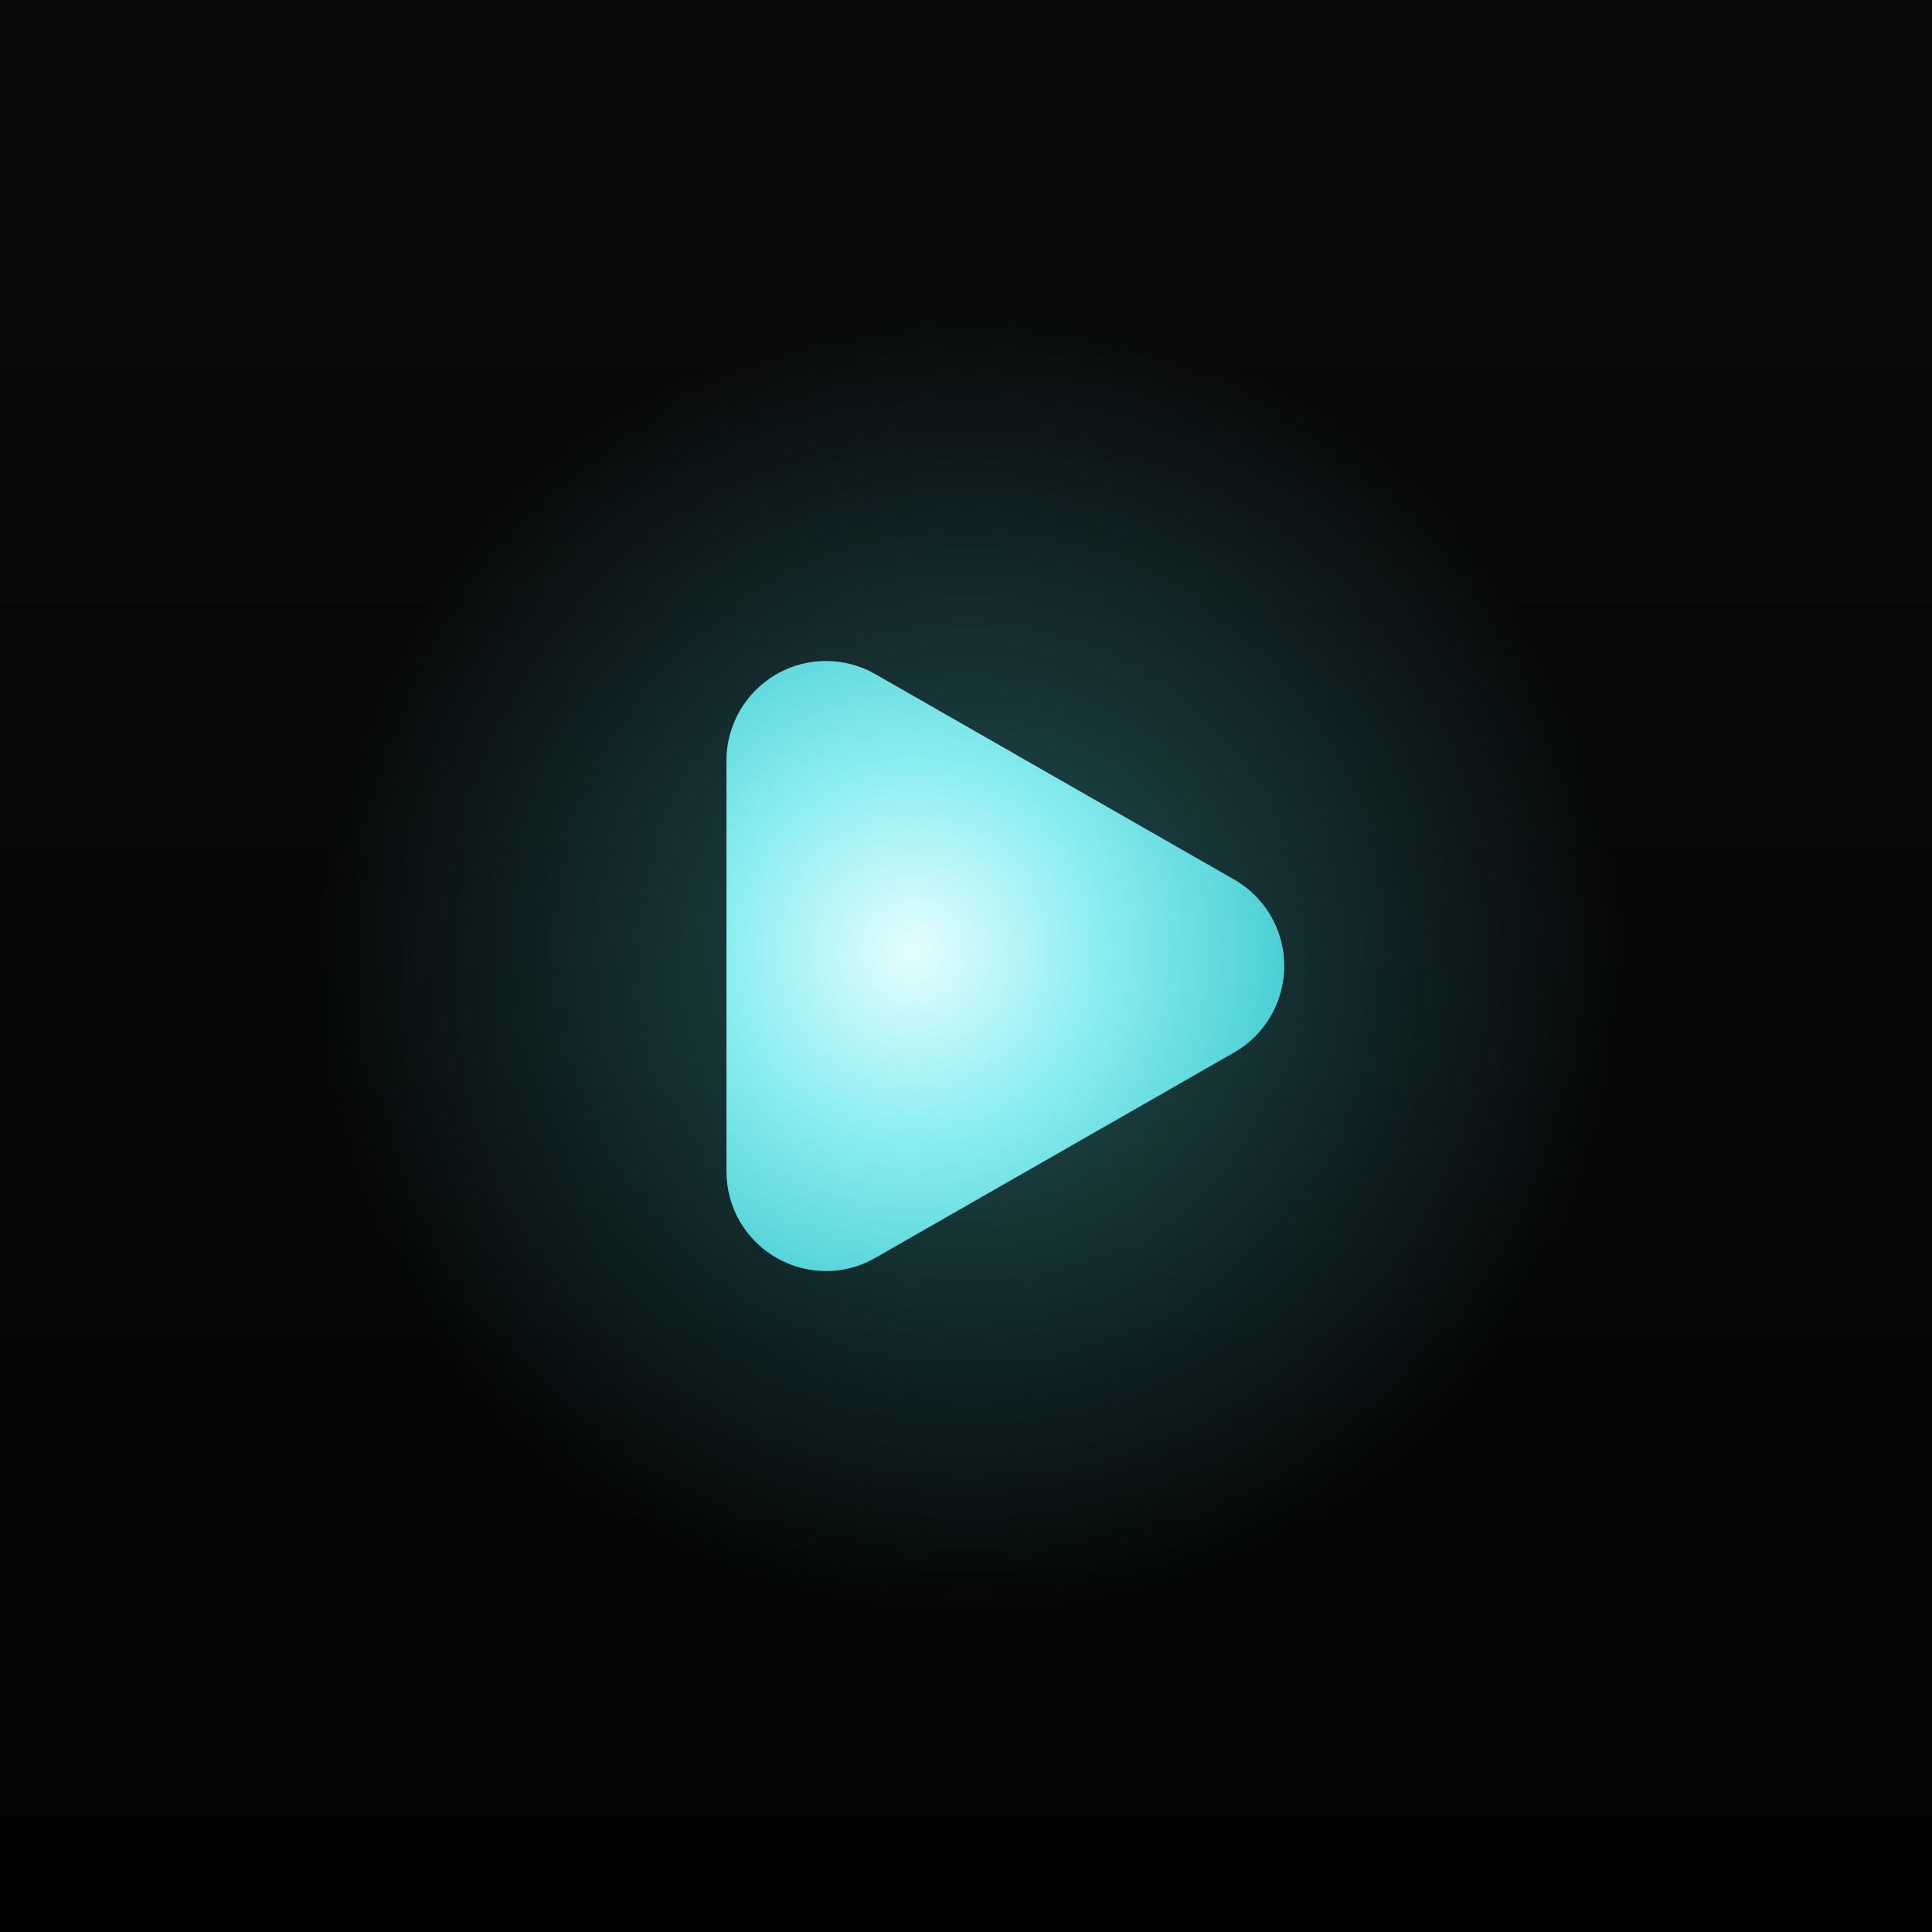
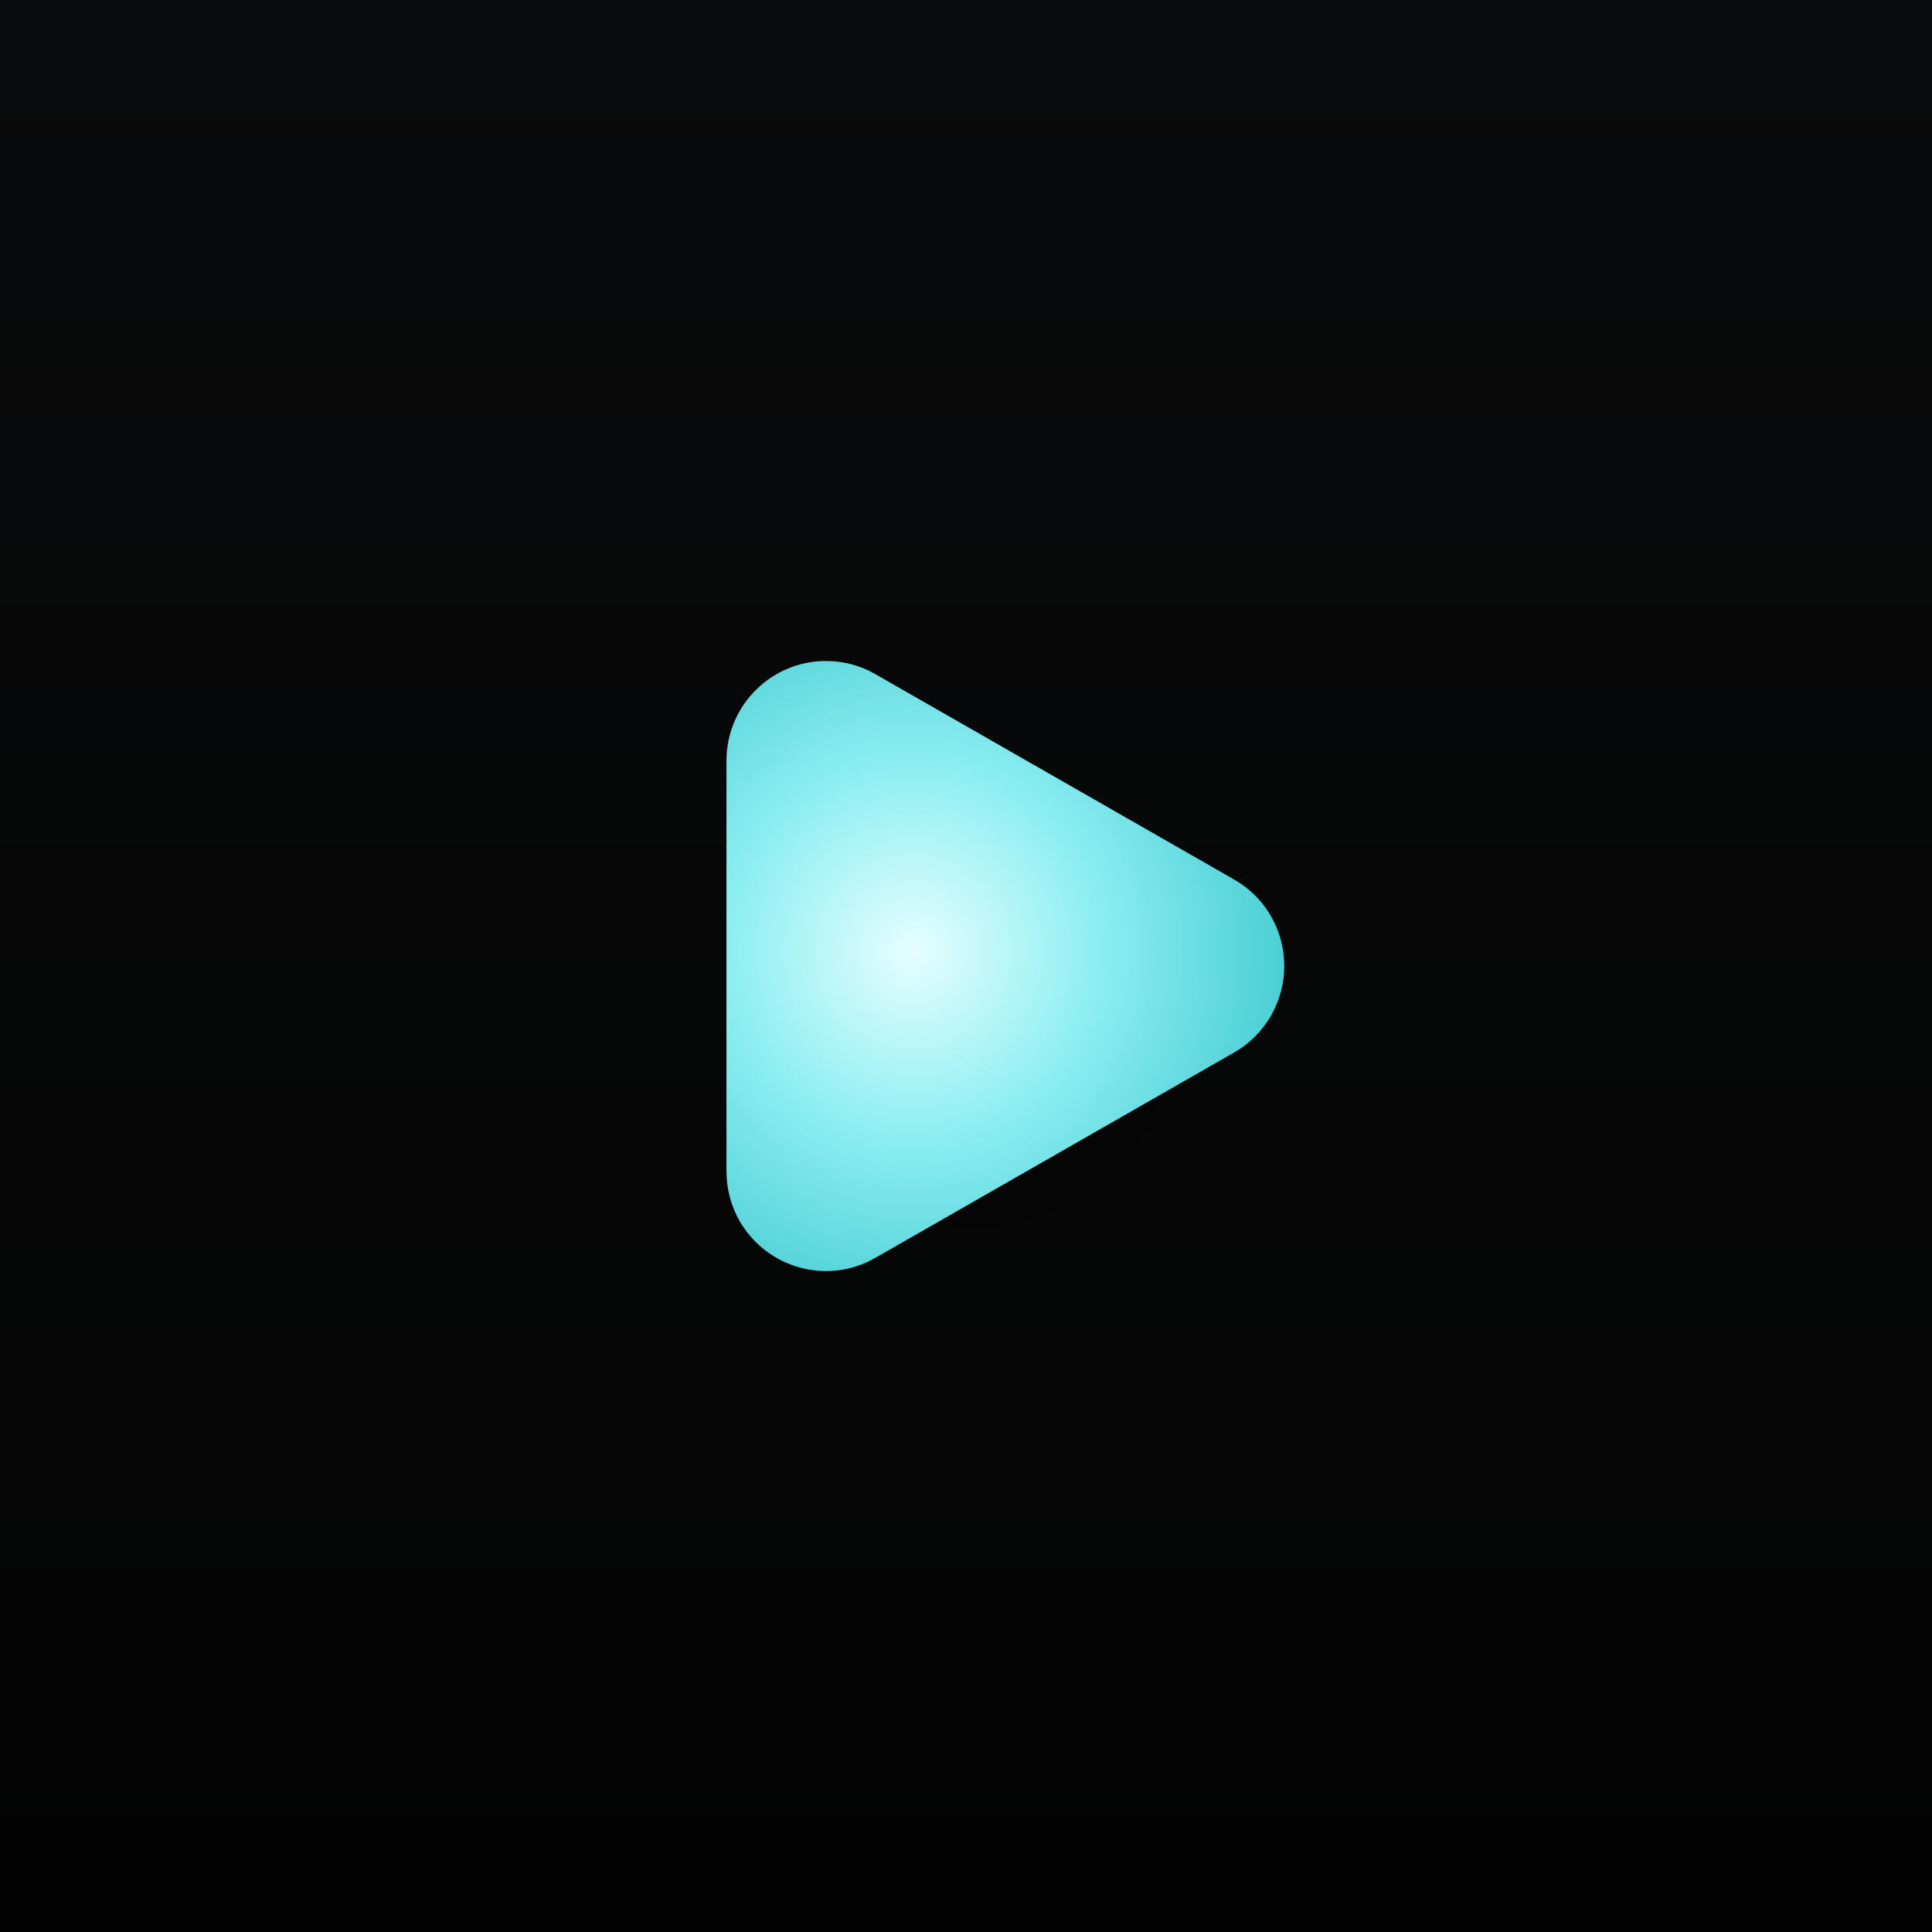
<svg xmlns="http://www.w3.org/2000/svg" width="108" height="108" viewBox="0 0 108 108">
  <defs>
    <linearGradient id="g0" gradientUnits="userSpaceOnUse" x1="0.00" y1="0.00" x2="0.00" y2="108.00">
      <stop offset="0" stop-color="#0A0B0C" stop-opacity="1" />
      <stop offset="1" stop-color="#030303" stop-opacity="1" />
    </linearGradient>
-     <radialGradient id="g1" gradientUnits="userSpaceOnUse" cx="54.21" cy="54.00" r="36.56">
-       <stop offset="0" stop-color="#50D5DA" stop-opacity="0.55" />
-       <stop offset="0.32" stop-color="#50D5DA" stop-opacity="0.248" />
-       <stop offset="1" stop-color="#50D5DA" stop-opacity="0" />
+     <radialGradient id="g1" gradientUnits="userSpaceOnUse" cx="54.56" cy="57.38" r="23.20">
+       <stop offset="0" stop-color="#000000" stop-opacity="0.18" />
+       <stop offset="0.5" stop-color="#000000" stop-opacity="0.081" />
+       <stop offset="1" stop-color="#000000" stop-opacity="0" />
    </radialGradient>
    <radialGradient id="g2" gradientUnits="userSpaceOnUse" cx="51.05" cy="53.16" r="23.20">
      <stop offset="0" stop-color="#E6FEFF" stop-opacity="1" />
      <stop offset="0.45" stop-color="#8CEEF1" stop-opacity="1" />
      <stop offset="1" stop-color="#3CC8CE" stop-opacity="1" />
    </radialGradient>
  </defs>
  <path d="M0,0 L108,0 L108,108 L0,108 Z" fill="url(#g0)" />
  <path d="M0,0 L108,0 L108,108 L0,108 Z" fill="url(#g1)" />
  <path d="M48.94,37.69 L68.98,49.16 C71.66,50.69 72.58,54.08 71.06,56.76 C70.57,57.62 69.86,58.34 68.98,58.84 L48.94,70.31 C46.28,71.85 42.88,70.92 41.34,68.25 C40.86,67.41 40.61,66.45 40.61,65.48 L40.61,42.52 C40.61,39.45 43.10,36.95 46.17,36.95 C47.14,36.95 48.10,37.20 48.94,37.69 Z" fill="url(#g2)" />
</svg>
